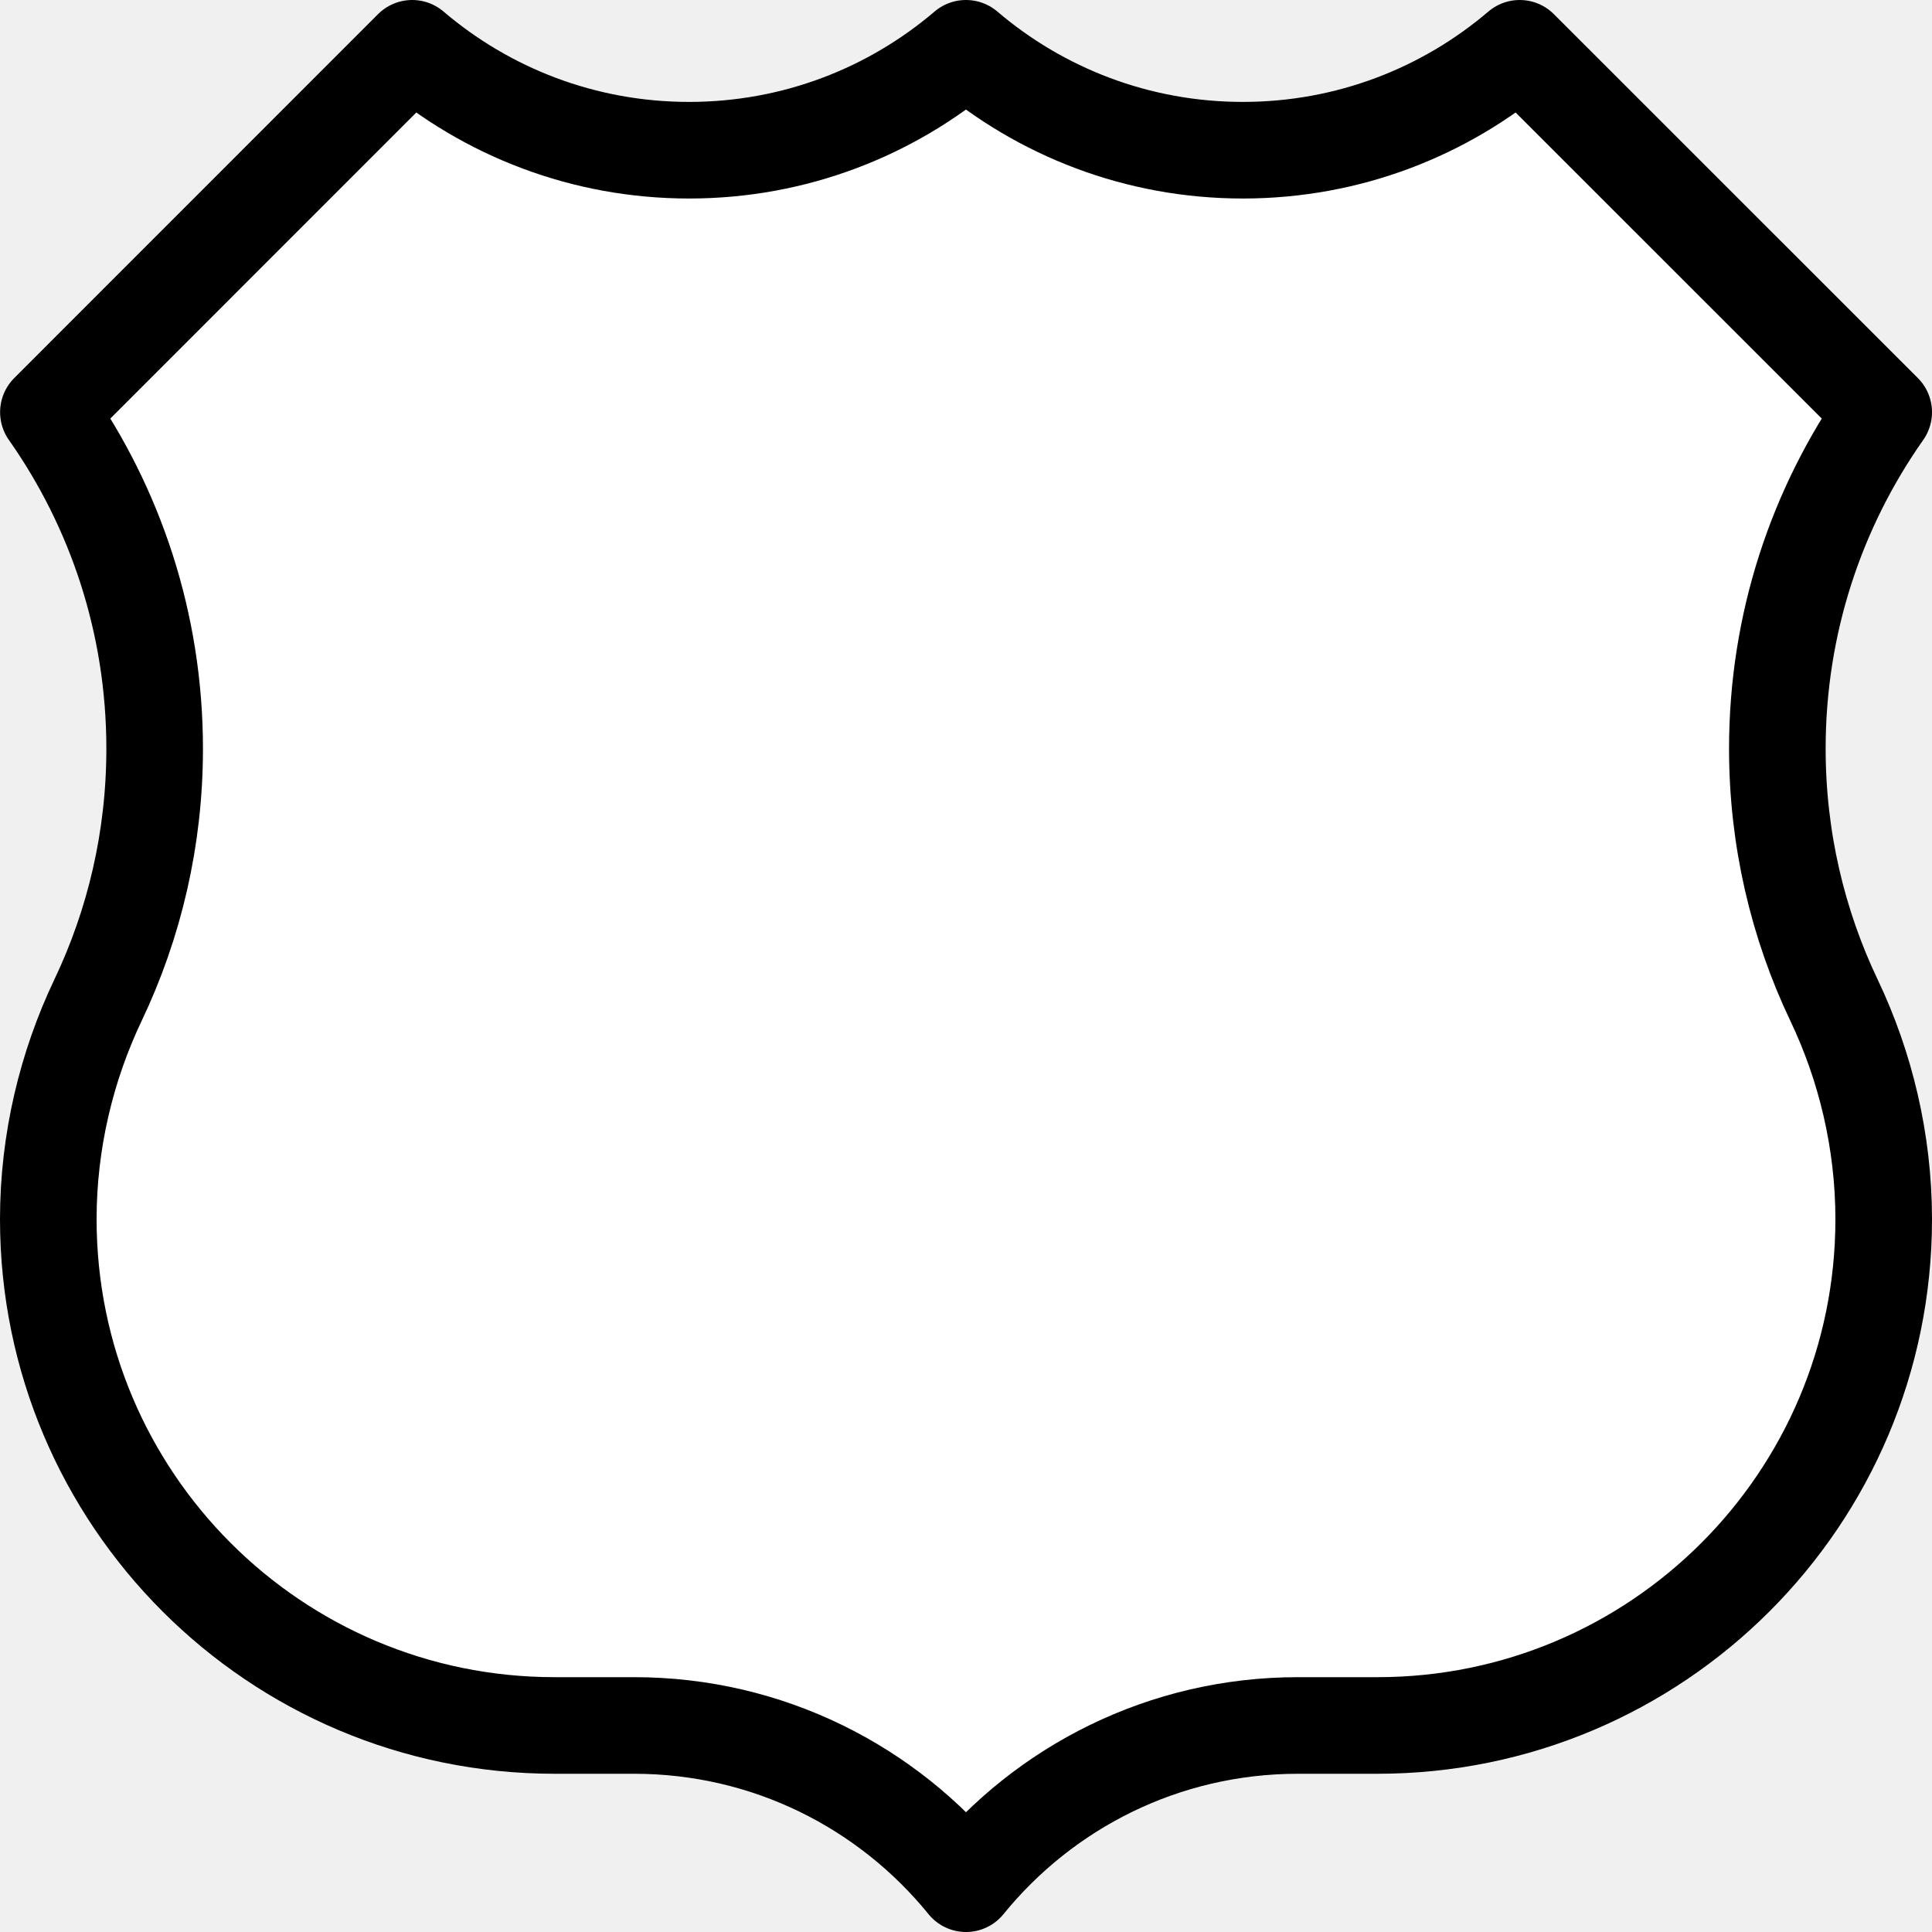
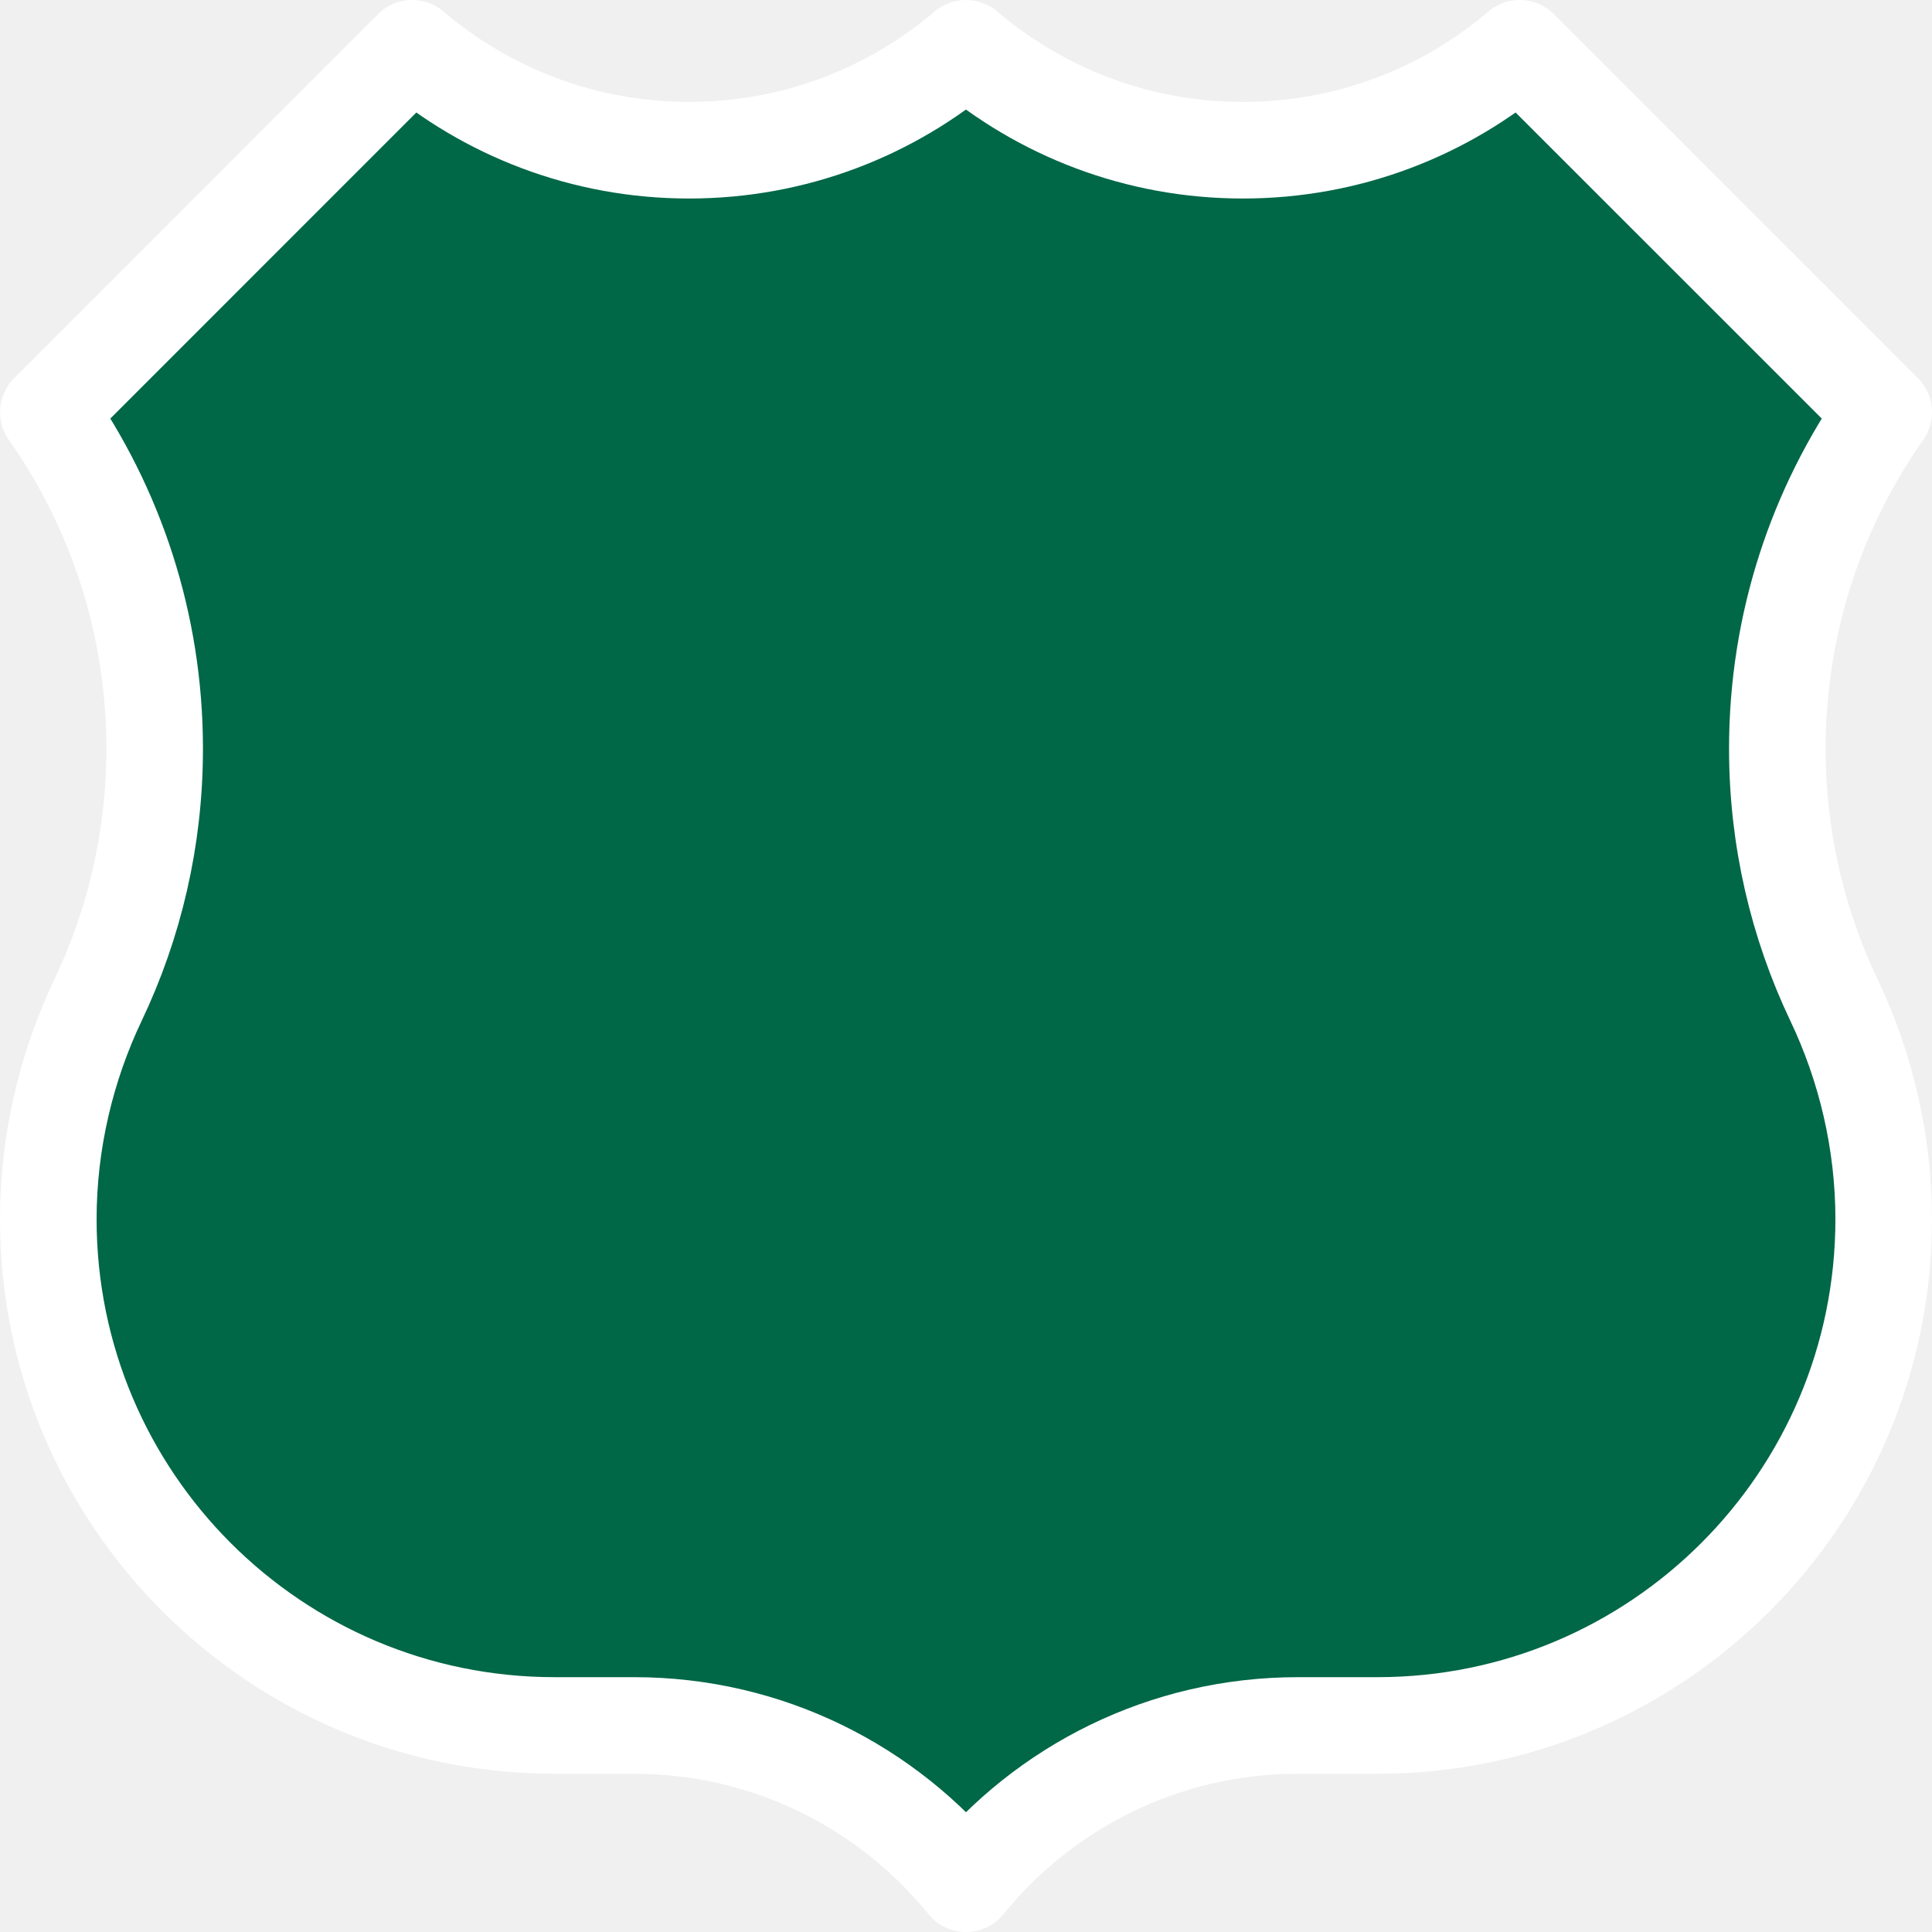
<svg xmlns="http://www.w3.org/2000/svg" width="20" height="20">
-   <path d="M 10,0.5 C 10.772,1.158 11.773,1.555 12.866,1.555 c 1.094,0 2.094,-0.397 2.866,-1.055 L 19.5,4.267 C 18.806,5.253 18.399,6.454 18.399,7.75 c 0,0.932 0.211,1.816 0.587,2.605 0.325,0.682 0.514,1.46 0.514,2.266 0,2.895 -2.347,5.241 -5.241,5.241 h -0.823 c -1.387,0 -2.625,0.639 -3.436,1.638 C 9.189,18.501 7.951,17.862 6.564,17.862 H 5.741 c -2.895,0 -5.241,-2.347 -5.241,-5.241 0,-0.806 0.189,-1.583 0.514,-2.266 0.376,-0.789 0.587,-1.672 0.587,-2.605 0,-1.296 -0.407,-2.498 -1.1,-3.483 L 4.267,0.5 C 5.039,1.158 6.04,1.555 7.133,1.555 c 1.094,0 2.094,-0.397 2.866,-1.055 z" fill="#fff" fill-rule="evenodd" stroke="#000" stroke-linecap="round" stroke-linejoin="round" stroke-miterlimit="3.864" stroke-width="1.178" style="stroke:#000;stroke-width:1;stroke-miterlimit:3.864;stroke-dasharray:none;stroke-opacity:1" />
+   <path d="M 10,0.5 C 10.772,1.158 11.773,1.555 12.866,1.555 c 1.094,0 2.094,-0.397 2.866,-1.055 L 19.5,4.267 C 18.806,5.253 18.399,6.454 18.399,7.75 c 0,0.932 0.211,1.816 0.587,2.605 0.325,0.682 0.514,1.46 0.514,2.266 0,2.895 -2.347,5.241 -5.241,5.241 h -0.823 c -1.387,0 -2.625,0.639 -3.436,1.638 C 9.189,18.501 7.951,17.862 6.564,17.862 H 5.741 c -2.895,0 -5.241,-2.347 -5.241,-5.241 0,-0.806 0.189,-1.583 0.514,-2.266 0.376,-0.789 0.587,-1.672 0.587,-2.605 0,-1.296 -0.407,-2.498 -1.1,-3.483 L 4.267,0.5 C 5.039,1.158 6.04,1.555 7.133,1.555 c 1.094,0 2.094,-0.397 2.866,-1.055 z" fill="#006747" fill-rule="evenodd" stroke="#fff" stroke-linecap="round" stroke-linejoin="round" stroke-miterlimit="3.864" stroke-width="1.178" style="stroke:#fff;stroke-width:1;stroke-miterlimit:3.864;stroke-dasharray:none;stroke-opacity:1" />
</svg>
